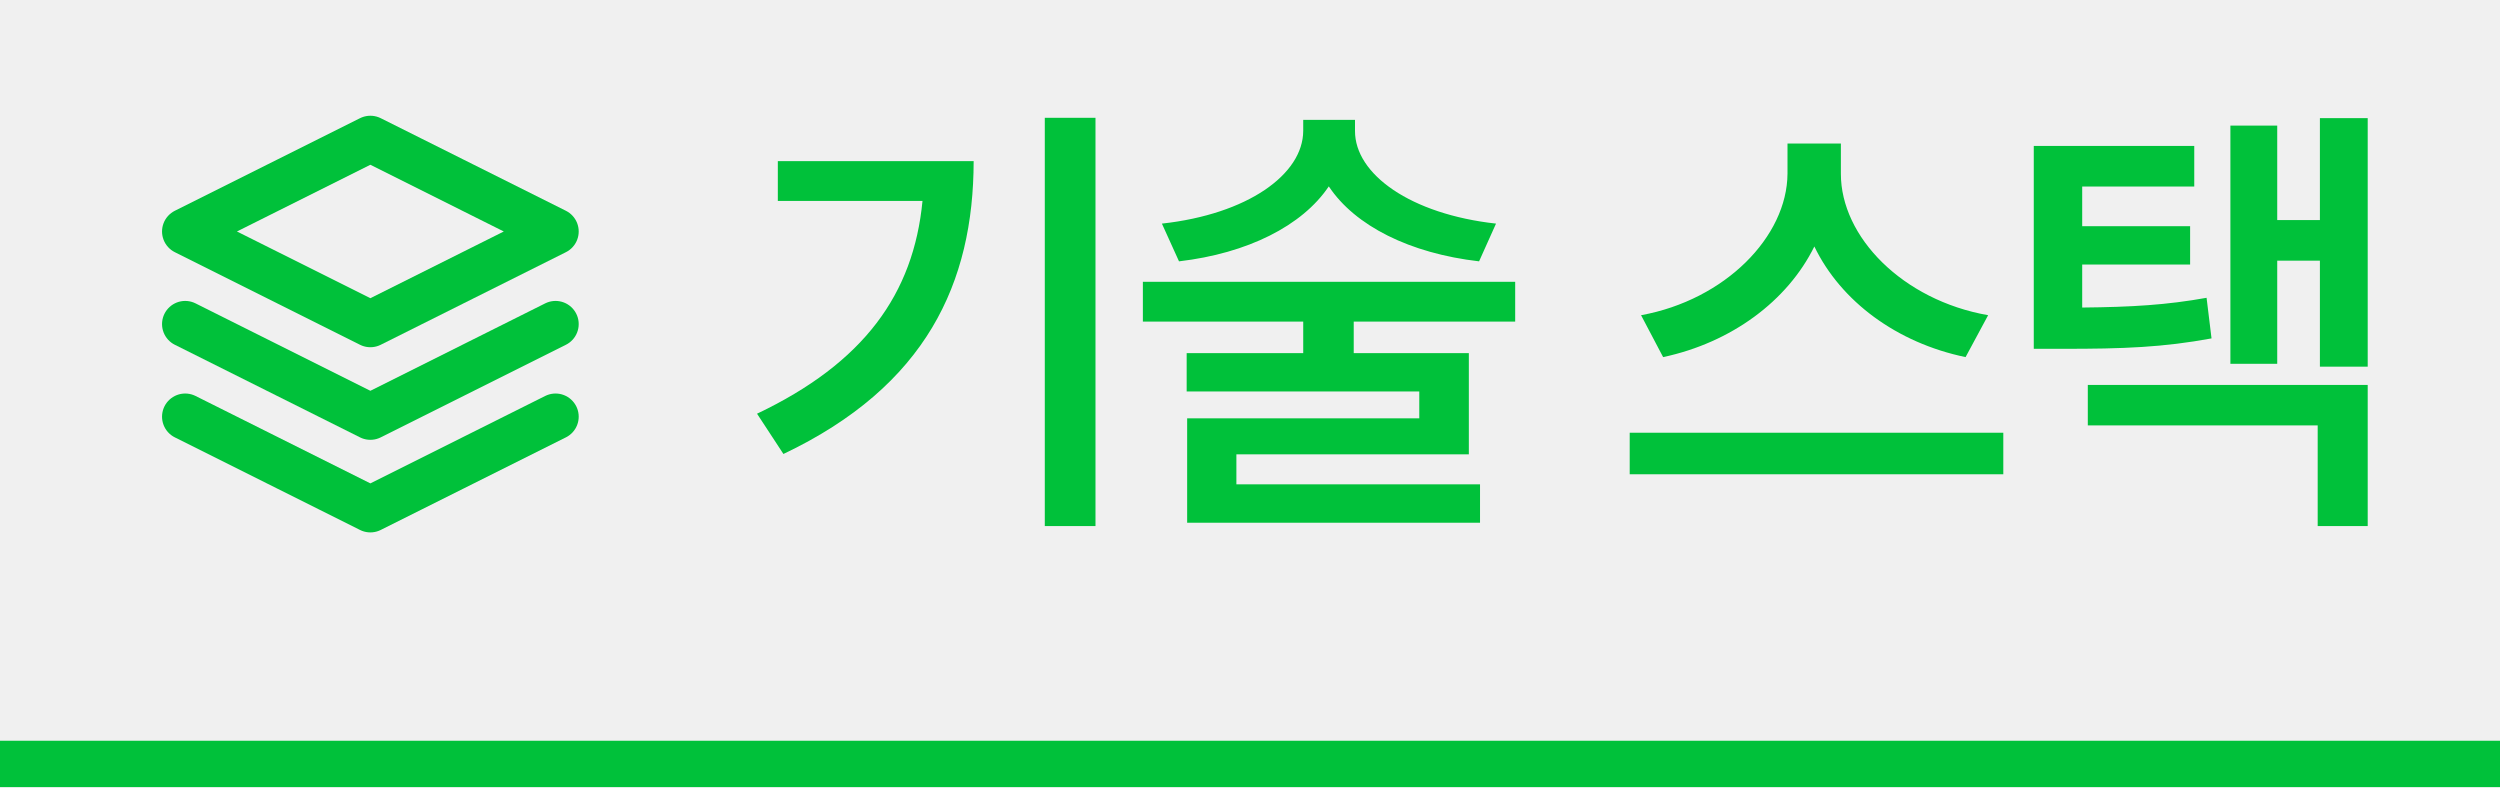
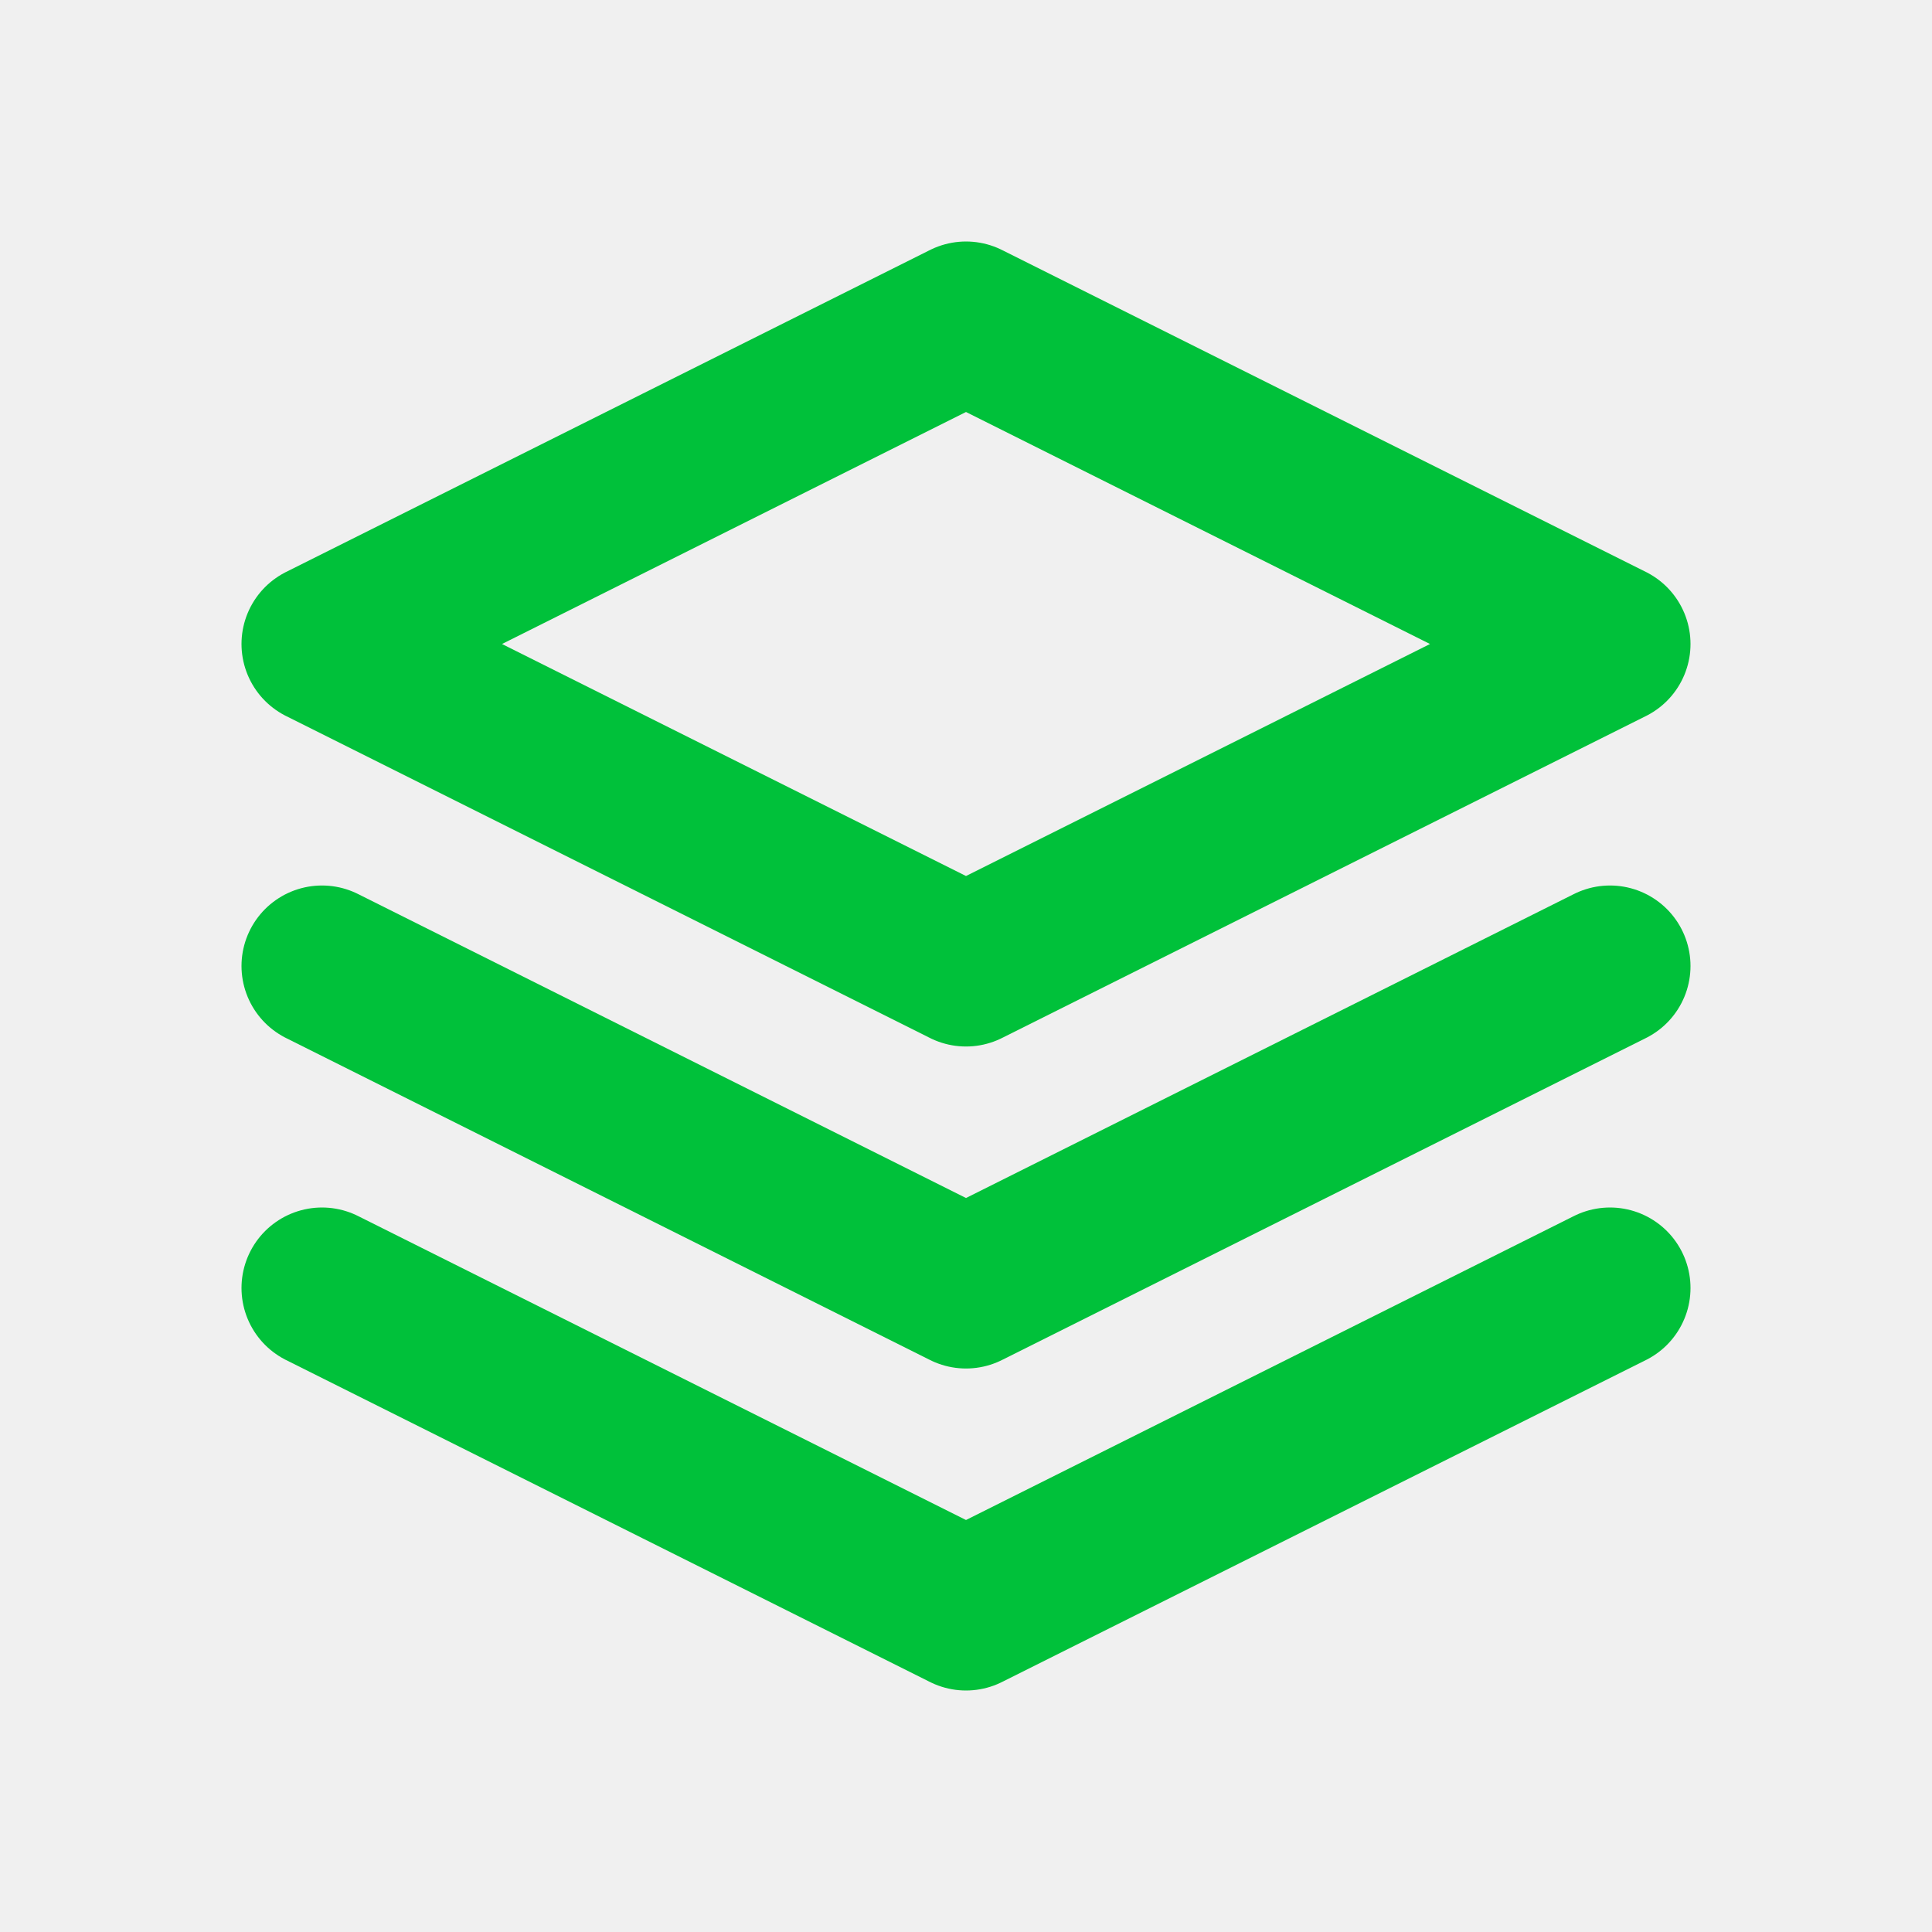
- <svg xmlns="http://www.w3.org/2000/svg" width="108" height="34" viewBox="0 0 108 34" fill="none">
-   <mask id="path-1-inside-1_433_37176" fill="white">
-     <path d="M0 0H108V34H0V0Z" />
-   </mask>
-   <path d="M108 32H0V36H108V32Z" fill="#00C13A" mask="url(#path-1-inside-1_433_37176)" />
-   <path d="M8 14L16 18L24 14" stroke="#00C13A" stroke-width="2" stroke-linecap="round" stroke-linejoin="round" />
-   <path d="M8 18L16 22L24 18" stroke="#00C13A" stroke-width="2" stroke-linecap="round" stroke-linejoin="round" />
-   <path d="M16 6L8 10L16 14L24 10L16 6Z" stroke="#00C13A" stroke-width="2" stroke-linecap="round" stroke-linejoin="round" />
-   <path d="M47.325 5.088V22.727H45.135V5.088H47.325ZM32.704 17.872C37.325 15.675 39.465 12.699 39.852 8.68H33.602V6.96H42.062C42.055 12.216 40.018 16.677 33.844 19.612L32.704 17.872ZM58.536 5.655C58.53 7.533 60.947 9.253 64.628 9.66L63.896 11.29C60.905 10.945 58.536 9.757 57.404 8.051C56.258 9.757 53.889 10.945 50.933 11.29L50.194 9.66C53.896 9.253 56.292 7.533 56.299 5.655V5.178H58.536V5.655ZM49.372 13.894V12.174H65.456V13.894H58.481V15.254H63.454V19.626H53.412V20.924H63.937V22.581H51.285V18.072H61.313V16.912H51.264V15.254H56.299V13.894H49.372ZM79.526 7.499C79.519 10.233 82.192 12.968 85.887 13.617L84.913 15.427C81.95 14.812 79.526 13.024 78.38 10.648C77.22 13.003 74.796 14.798 71.847 15.427L70.894 13.617C74.533 12.954 77.206 10.22 77.22 7.499V6.2H79.526V7.499ZM70.403 20.489V18.693H86.543V20.489H70.403ZM94.792 6.304V8.058H89.951V9.771H94.613V11.428H89.951V13.286C92.099 13.265 93.597 13.175 95.324 12.865L95.538 14.619C93.473 14.999 91.767 15.075 89.032 15.068H87.859V6.304H94.792ZM90.193 18.376V16.628H102.285V22.727H100.124V18.376H90.193ZM96.353 15.717V5.427H98.376V9.508H100.22V5.102H102.285V15.841H100.22V11.262H98.376V15.717H96.353Z" fill="#00C13A" />
+ <svg xmlns="http://www.w3.org/2000/svg" width="24" height="24" viewBox="0 0 24 24" fill="none">
+   <g id="ë°ì´í°">
+     <path id="Vector 134" d="M4 12L12 16L20 12" stroke="#00C13A" stroke-width="2" stroke-linecap="round" stroke-linejoin="round" />
+     <path id="Vector 135" d="M4 16L12 20L20 16" stroke="#00C13A" stroke-width="2" stroke-linecap="round" stroke-linejoin="round" />
+     <path id="Vector 136" d="M12 4L4 8L12 12L20 8L12 4Z" stroke="#00C13A" stroke-width="2" stroke-linecap="round" stroke-linejoin="round" />
+   </g>
</svg>
